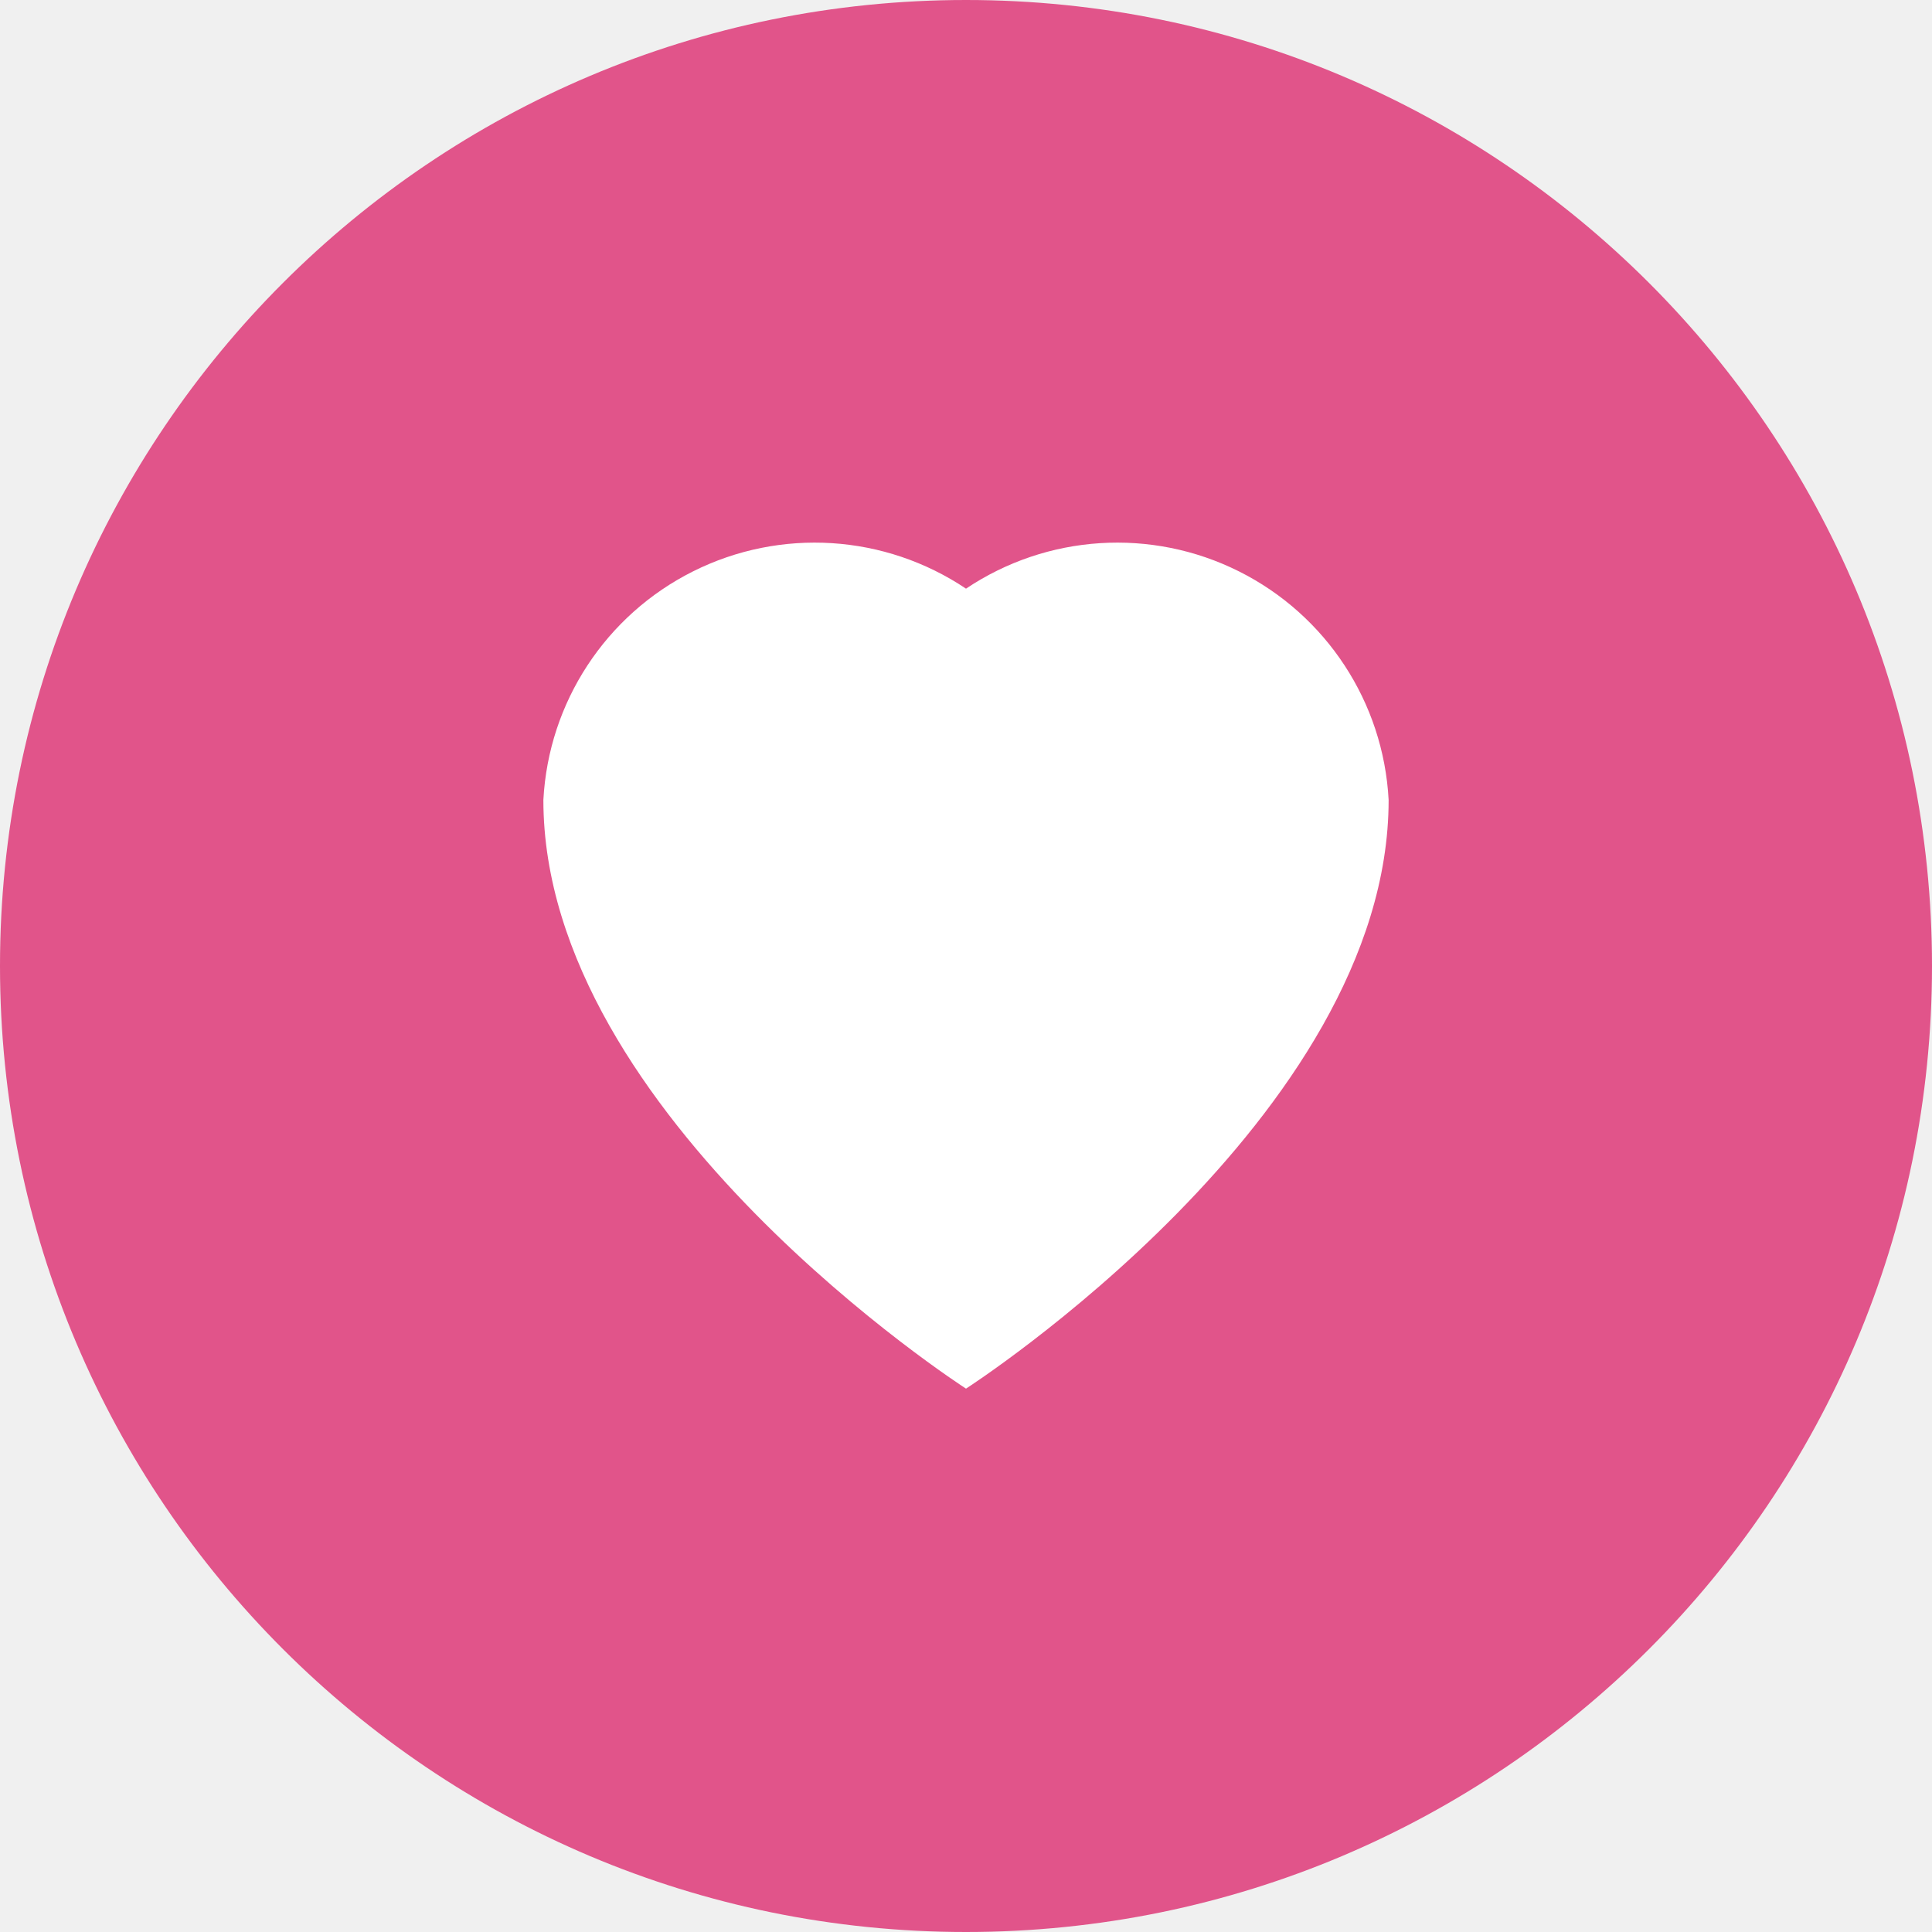
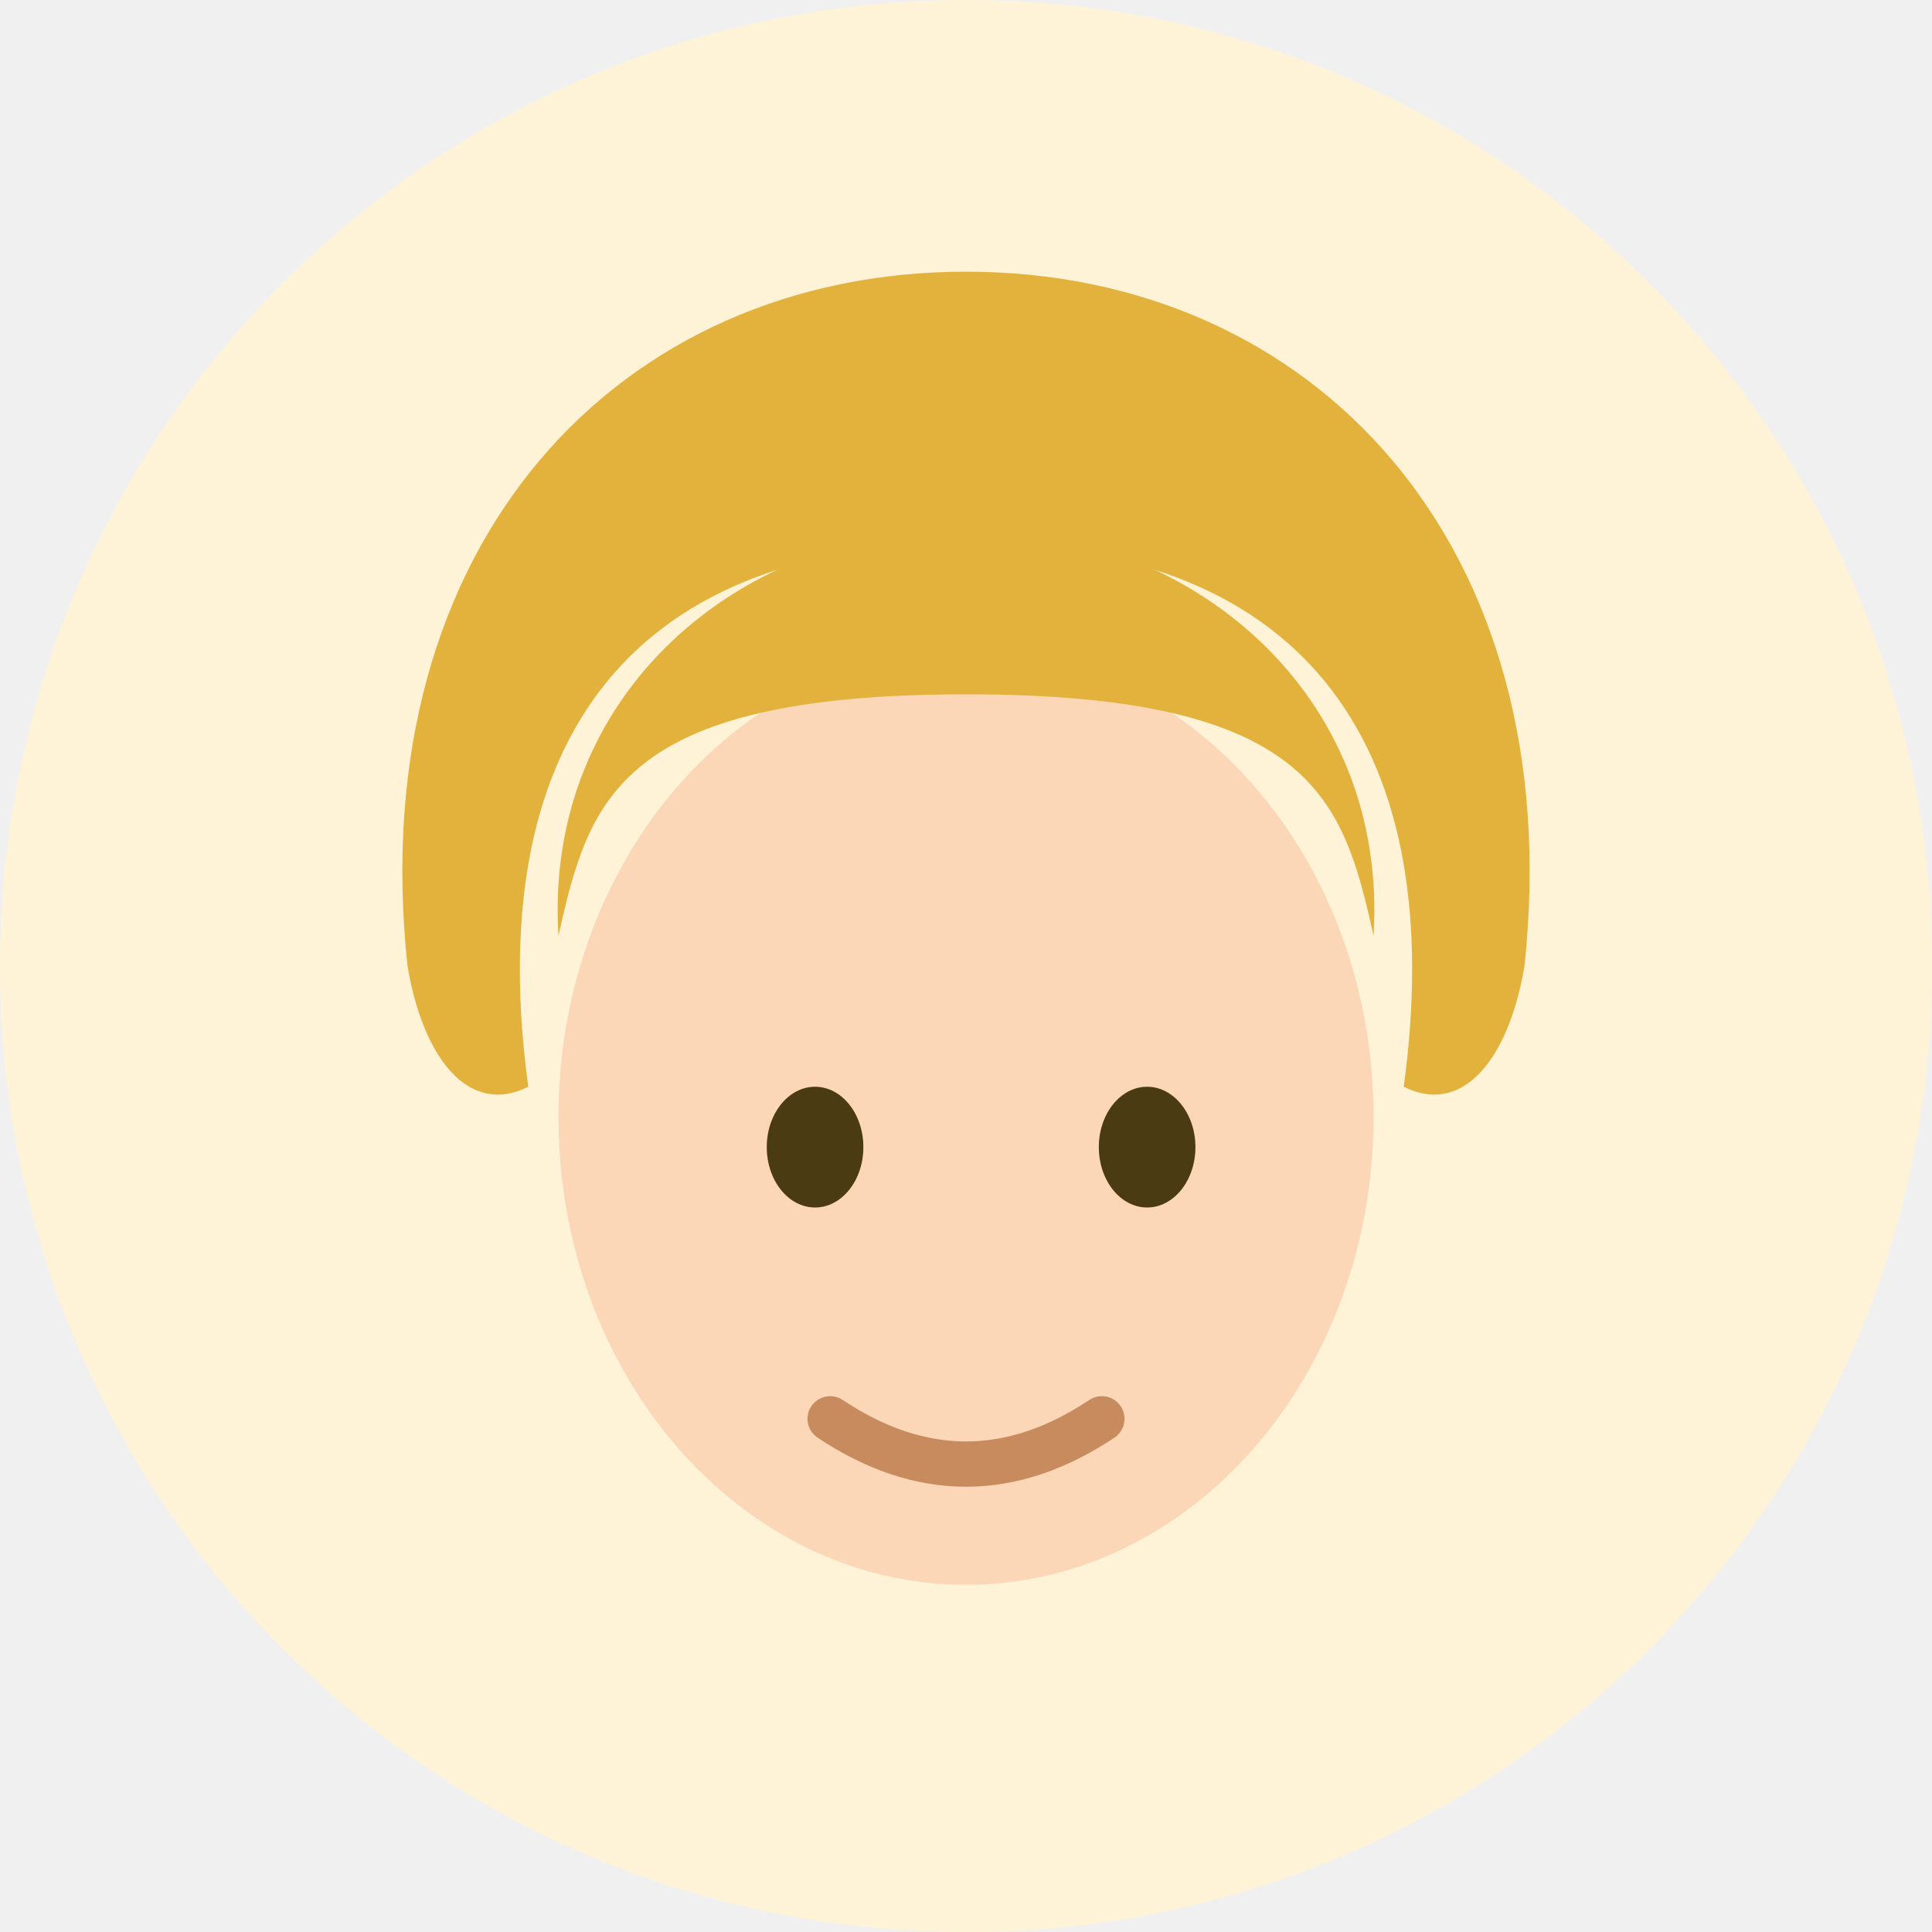
- <svg xmlns="http://www.w3.org/2000/svg" viewBox="0 0 128 128" role="img" aria-label="أفاتار بقلب">
-   <circle cx="64" cy="64" r="64" fill="#E1548A" />
-   <path d="M64 92S36 74 36 53a18 18 0 0 1 28-14 18 18 0 0 1 28 14c0 21-28 39-28 39z" fill="#FFFFFF" />
+ <svg xmlns="http://www.w3.org/2000/svg" viewBox="0 0 128 128" role="img" aria-label="صورة رمزية بشعر أصفر">
+   <circle cx="64" cy="64" r="64" fill="#FEF3D6" />
+   <path d="M27 64c-3-28 14-46 37-46s40 18 37 46c-1 6-4 10-8 8 3-22-6-36-29-36s-32 14-29 36c-4 2-7-2-8-8z" fill="#E3B23C" />
+   <ellipse cx="64" cy="74" rx="27" ry="31" fill="#FBD7B8" />
+   <path d="M37 62c-1-16 12-27 27-27s28 11 27 27c-2-9-4-16-27-16s-25 7-27 16z" fill="#E3B23C" />
+   <ellipse cx="54" cy="76" rx="3.2" ry="4" fill="#4A3B12" />
+   <ellipse cx="76" cy="76" rx="3.2" ry="4" fill="#4A3B12" />
+   <path d="M55 94q9 6 18 0" stroke="#C88B5E" stroke-width="3" fill="none" stroke-linecap="round" />
</svg>
